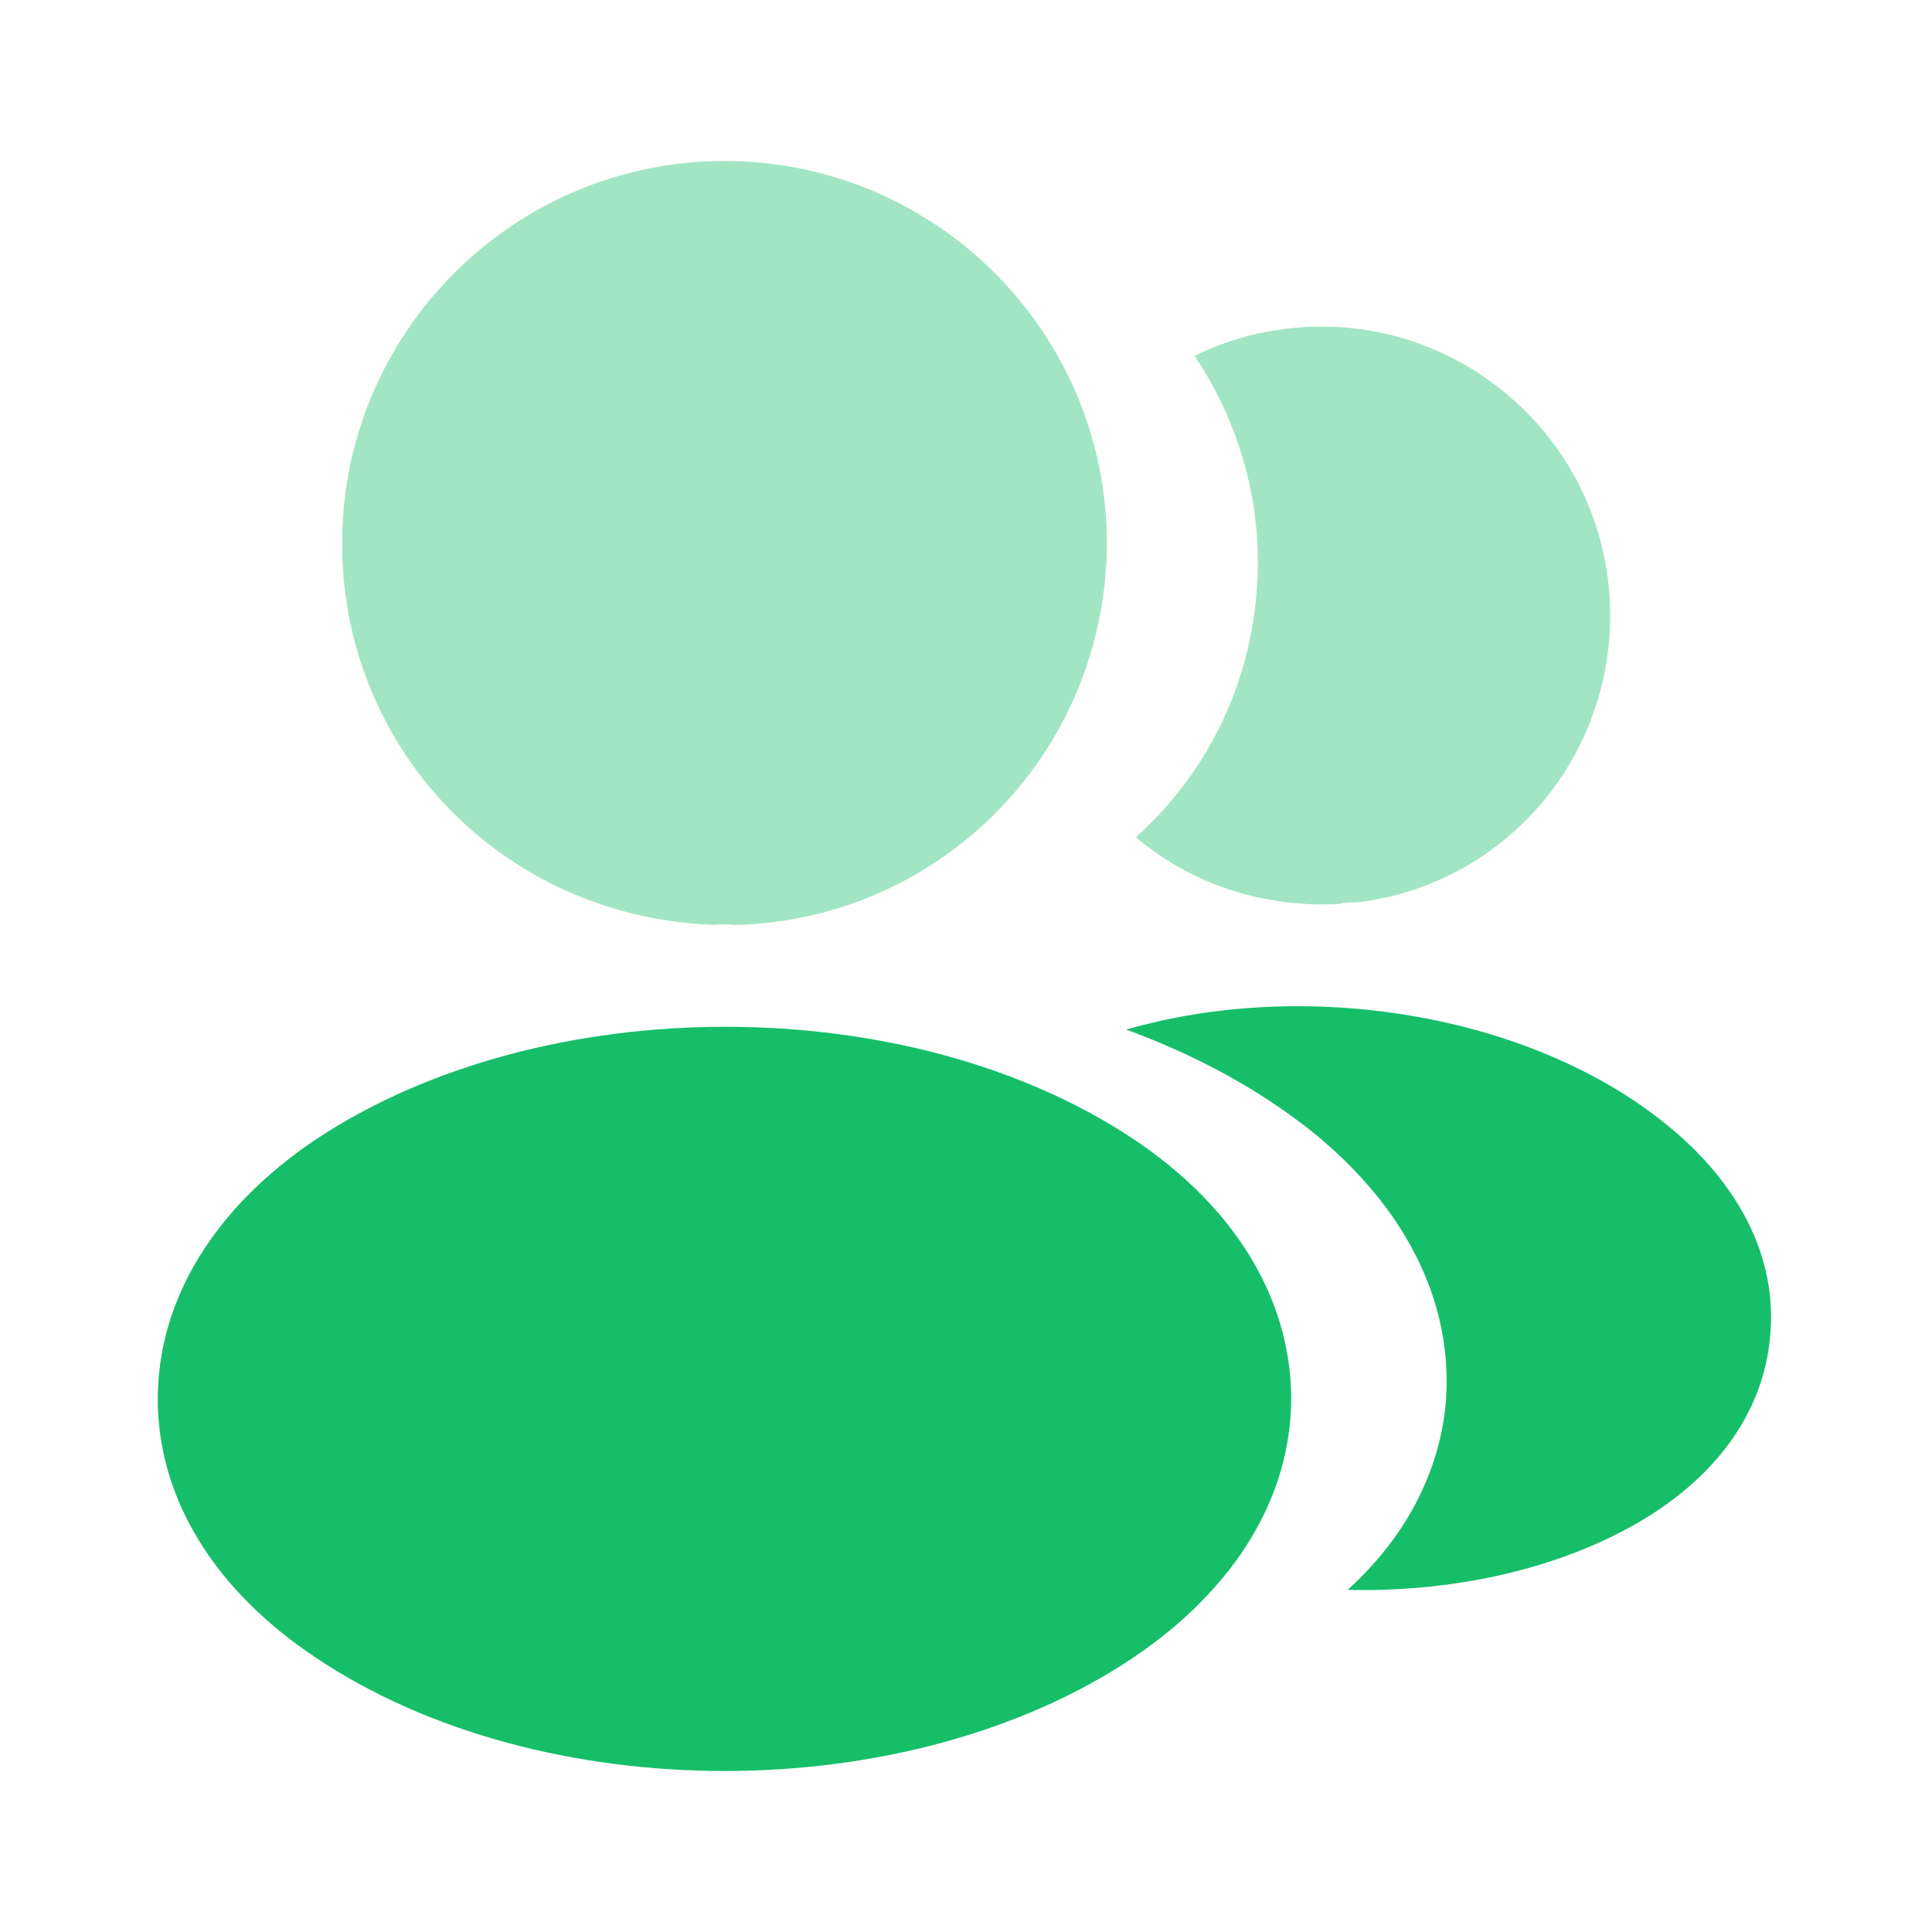
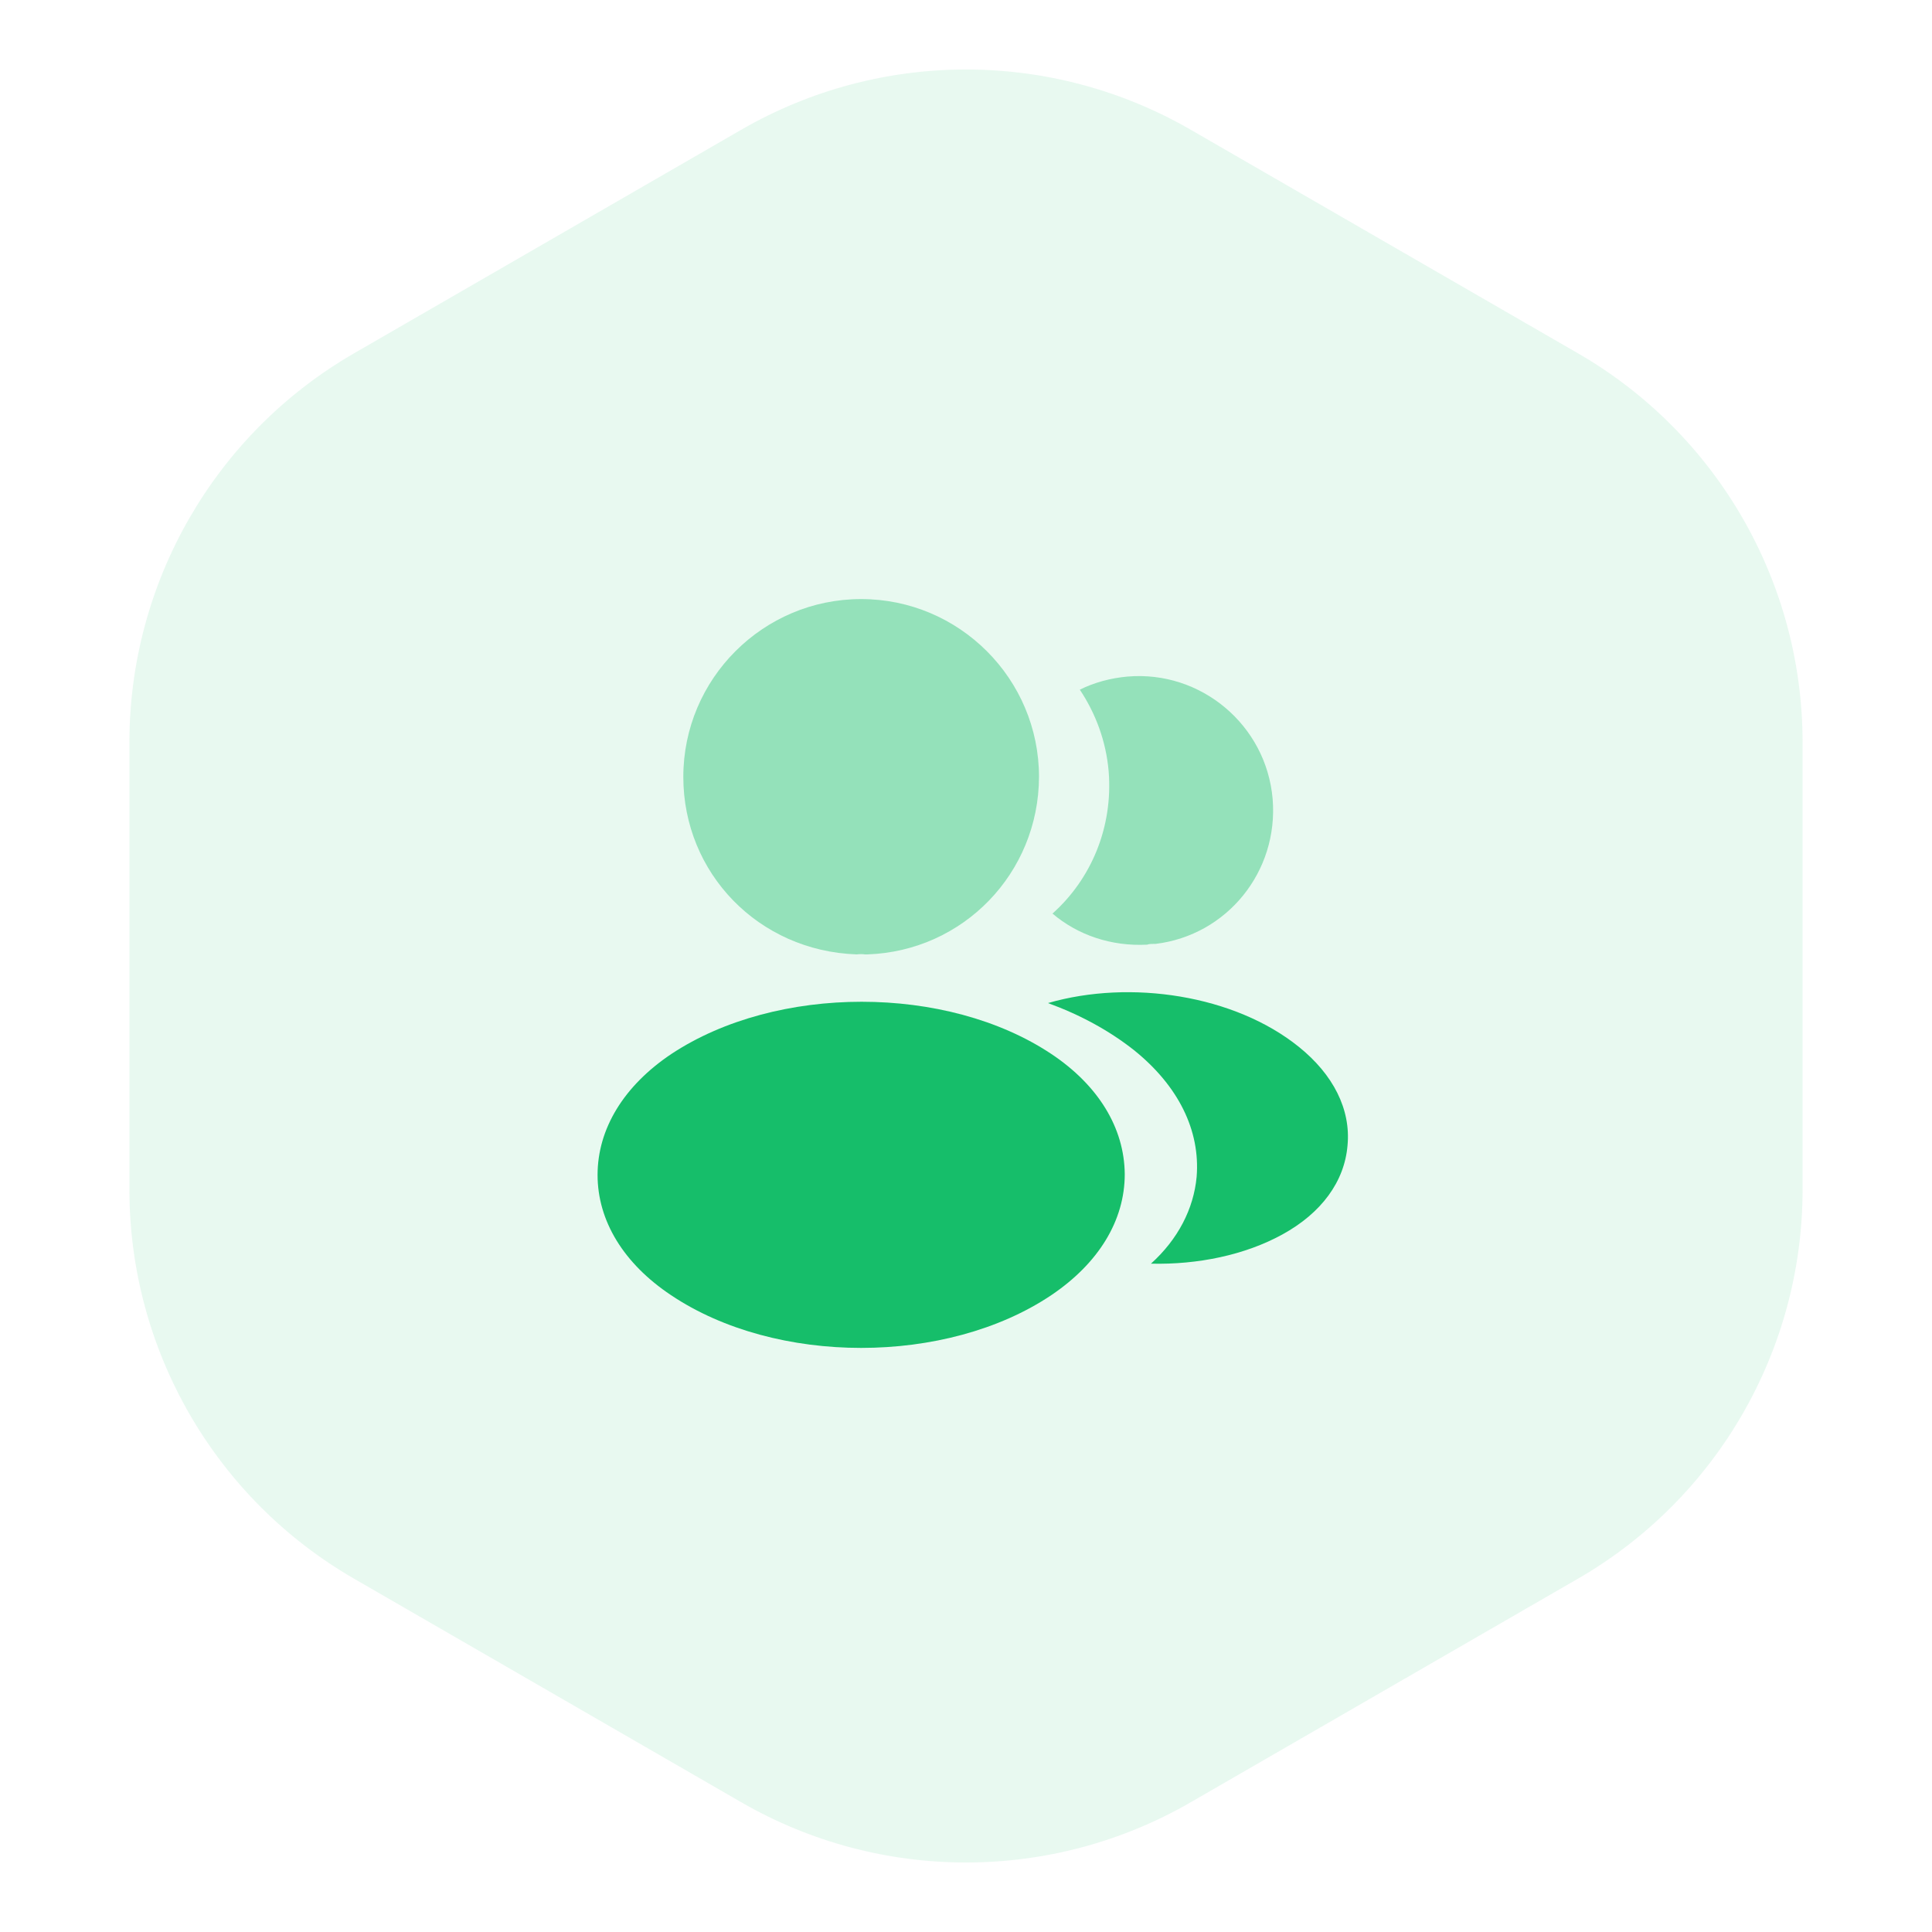
- <svg xmlns="http://www.w3.org/2000/svg" width="60" height="60" viewBox="0 0 60 60" fill="none">
-   <path opacity="0.4" d="M22.5 5C15.95 5 10.625 10.325 10.625 16.875C10.625 23.3 15.65 28.5 22.2 28.725C22.4 28.7 22.6 28.7 22.75 28.725C22.8 28.725 22.825 28.725 22.875 28.725C22.9 28.725 22.9 28.725 22.925 28.725C29.325 28.5 34.35 23.3 34.375 16.875C34.375 10.325 29.05 5 22.5 5Z" fill="#16BE6A" />
-   <path d="M35.2 35.375C28.225 30.725 16.85 30.725 9.825 35.375C6.65 37.5 4.9 40.375 4.9 43.45C4.9 46.525 6.65 49.375 9.8 51.475C13.3 53.825 17.9 55 22.5 55C27.1 55 31.7 53.825 35.2 51.475C38.35 49.35 40.1 46.5 40.1 43.4C40.075 40.325 38.35 37.475 35.2 35.375Z" fill="#16BE6A" />
-   <path opacity="0.4" d="M49.975 18.35C50.375 23.2 46.925 27.45 42.15 28.025C42.125 28.025 42.125 28.025 42.1 28.025H42.025C41.875 28.025 41.725 28.025 41.6 28.075C39.175 28.2 36.95 27.425 35.275 26C37.85 23.7 39.325 20.25 39.025 16.5C38.85 14.475 38.15 12.625 37.1 11.05C38.05 10.575 39.15 10.275 40.275 10.175C45.175 9.75 49.55 13.4 49.975 18.35Z" fill="#16BE6A" />
-   <path d="M54.975 41.475C54.775 43.9 53.225 46 50.625 47.425C48.125 48.8 44.975 49.45 41.85 49.375C43.65 47.75 44.7 45.725 44.9 43.575C45.15 40.475 43.675 37.5 40.725 35.125C39.05 33.8 37.1 32.75 34.975 31.975C40.5 30.375 47.45 31.45 51.725 34.9C54.025 36.75 55.2 39.075 54.975 41.475Z" fill="#16BE6A" />
+ <svg xmlns="http://www.w3.org/2000/svg" width="129" height="129" viewBox="0 0 129 129" fill="none">
+   <path opacity="0.1" d="M49.5 8.66C58.782 3.301 70.218 3.301 79.5 8.66L105.359 23.59C114.641 28.949 120.359 38.852 120.359 49.571V79.43C120.359 90.147 114.641 100.051 105.359 105.41L79.5 120.34C70.218 125.699 58.782 125.699 49.5 120.34L23.641 105.41C14.359 100.051 8.641 90.147 8.641 79.43V49.571C8.641 38.852 14.359 28.949 23.641 23.59L49.5 8.66Z" fill="#16BE6A" />
+   <path opacity="0.4" d="M57.5 40C50.95 40 45.625 45.325 45.625 51.875C45.625 58.3 50.65 63.5 57.2 63.725C57.4 63.7 57.6 63.7 57.75 63.725C57.8 63.725 57.825 63.725 57.875 63.725C57.9 63.725 57.9 63.725 57.925 63.725C64.325 63.5 69.35 58.3 69.375 51.875C69.375 45.325 64.05 40 57.5 40Z" fill="#16BE6A" />
+   <path d="M70.2 70.375C63.225 65.725 51.85 65.725 44.825 70.375C41.65 72.5 39.9 75.375 39.9 78.45C39.9 81.525 41.65 84.375 44.8 86.475C48.3 88.825 52.9 90 57.5 90C62.1 90 66.7 88.825 70.2 86.475C73.35 84.35 75.1 81.5 75.1 78.4C75.075 75.325 73.35 72.475 70.2 70.375Z" fill="#16BE6A" />
+   <path opacity="0.4" d="M84.975 53.35C85.375 58.2 81.925 62.45 77.15 63.025C77.125 63.025 77.125 63.025 77.1 63.025H77.025C76.875 63.025 76.725 63.025 76.6 63.075C74.175 63.2 71.95 62.425 70.275 61C72.85 58.7 74.325 55.25 74.025 51.5C73.85 49.475 73.15 47.625 72.1 46.05C73.05 45.575 74.15 45.275 75.275 45.175C80.175 44.75 84.55 48.4 84.975 53.35Z" fill="#16BE6A" />
+   <path d="M89.975 76.475C89.775 78.9 88.225 81 85.625 82.425C83.125 83.8 79.975 84.45 76.85 84.375C78.65 82.75 79.7 80.725 79.9 78.575C80.15 75.475 78.675 72.5 75.725 70.125C74.05 68.8 72.1 67.75 69.975 66.975C75.5 65.375 82.45 66.45 86.725 69.9C89.025 71.75 90.2 74.075 89.975 76.475Z" fill="#16BE6A" />
</svg>
